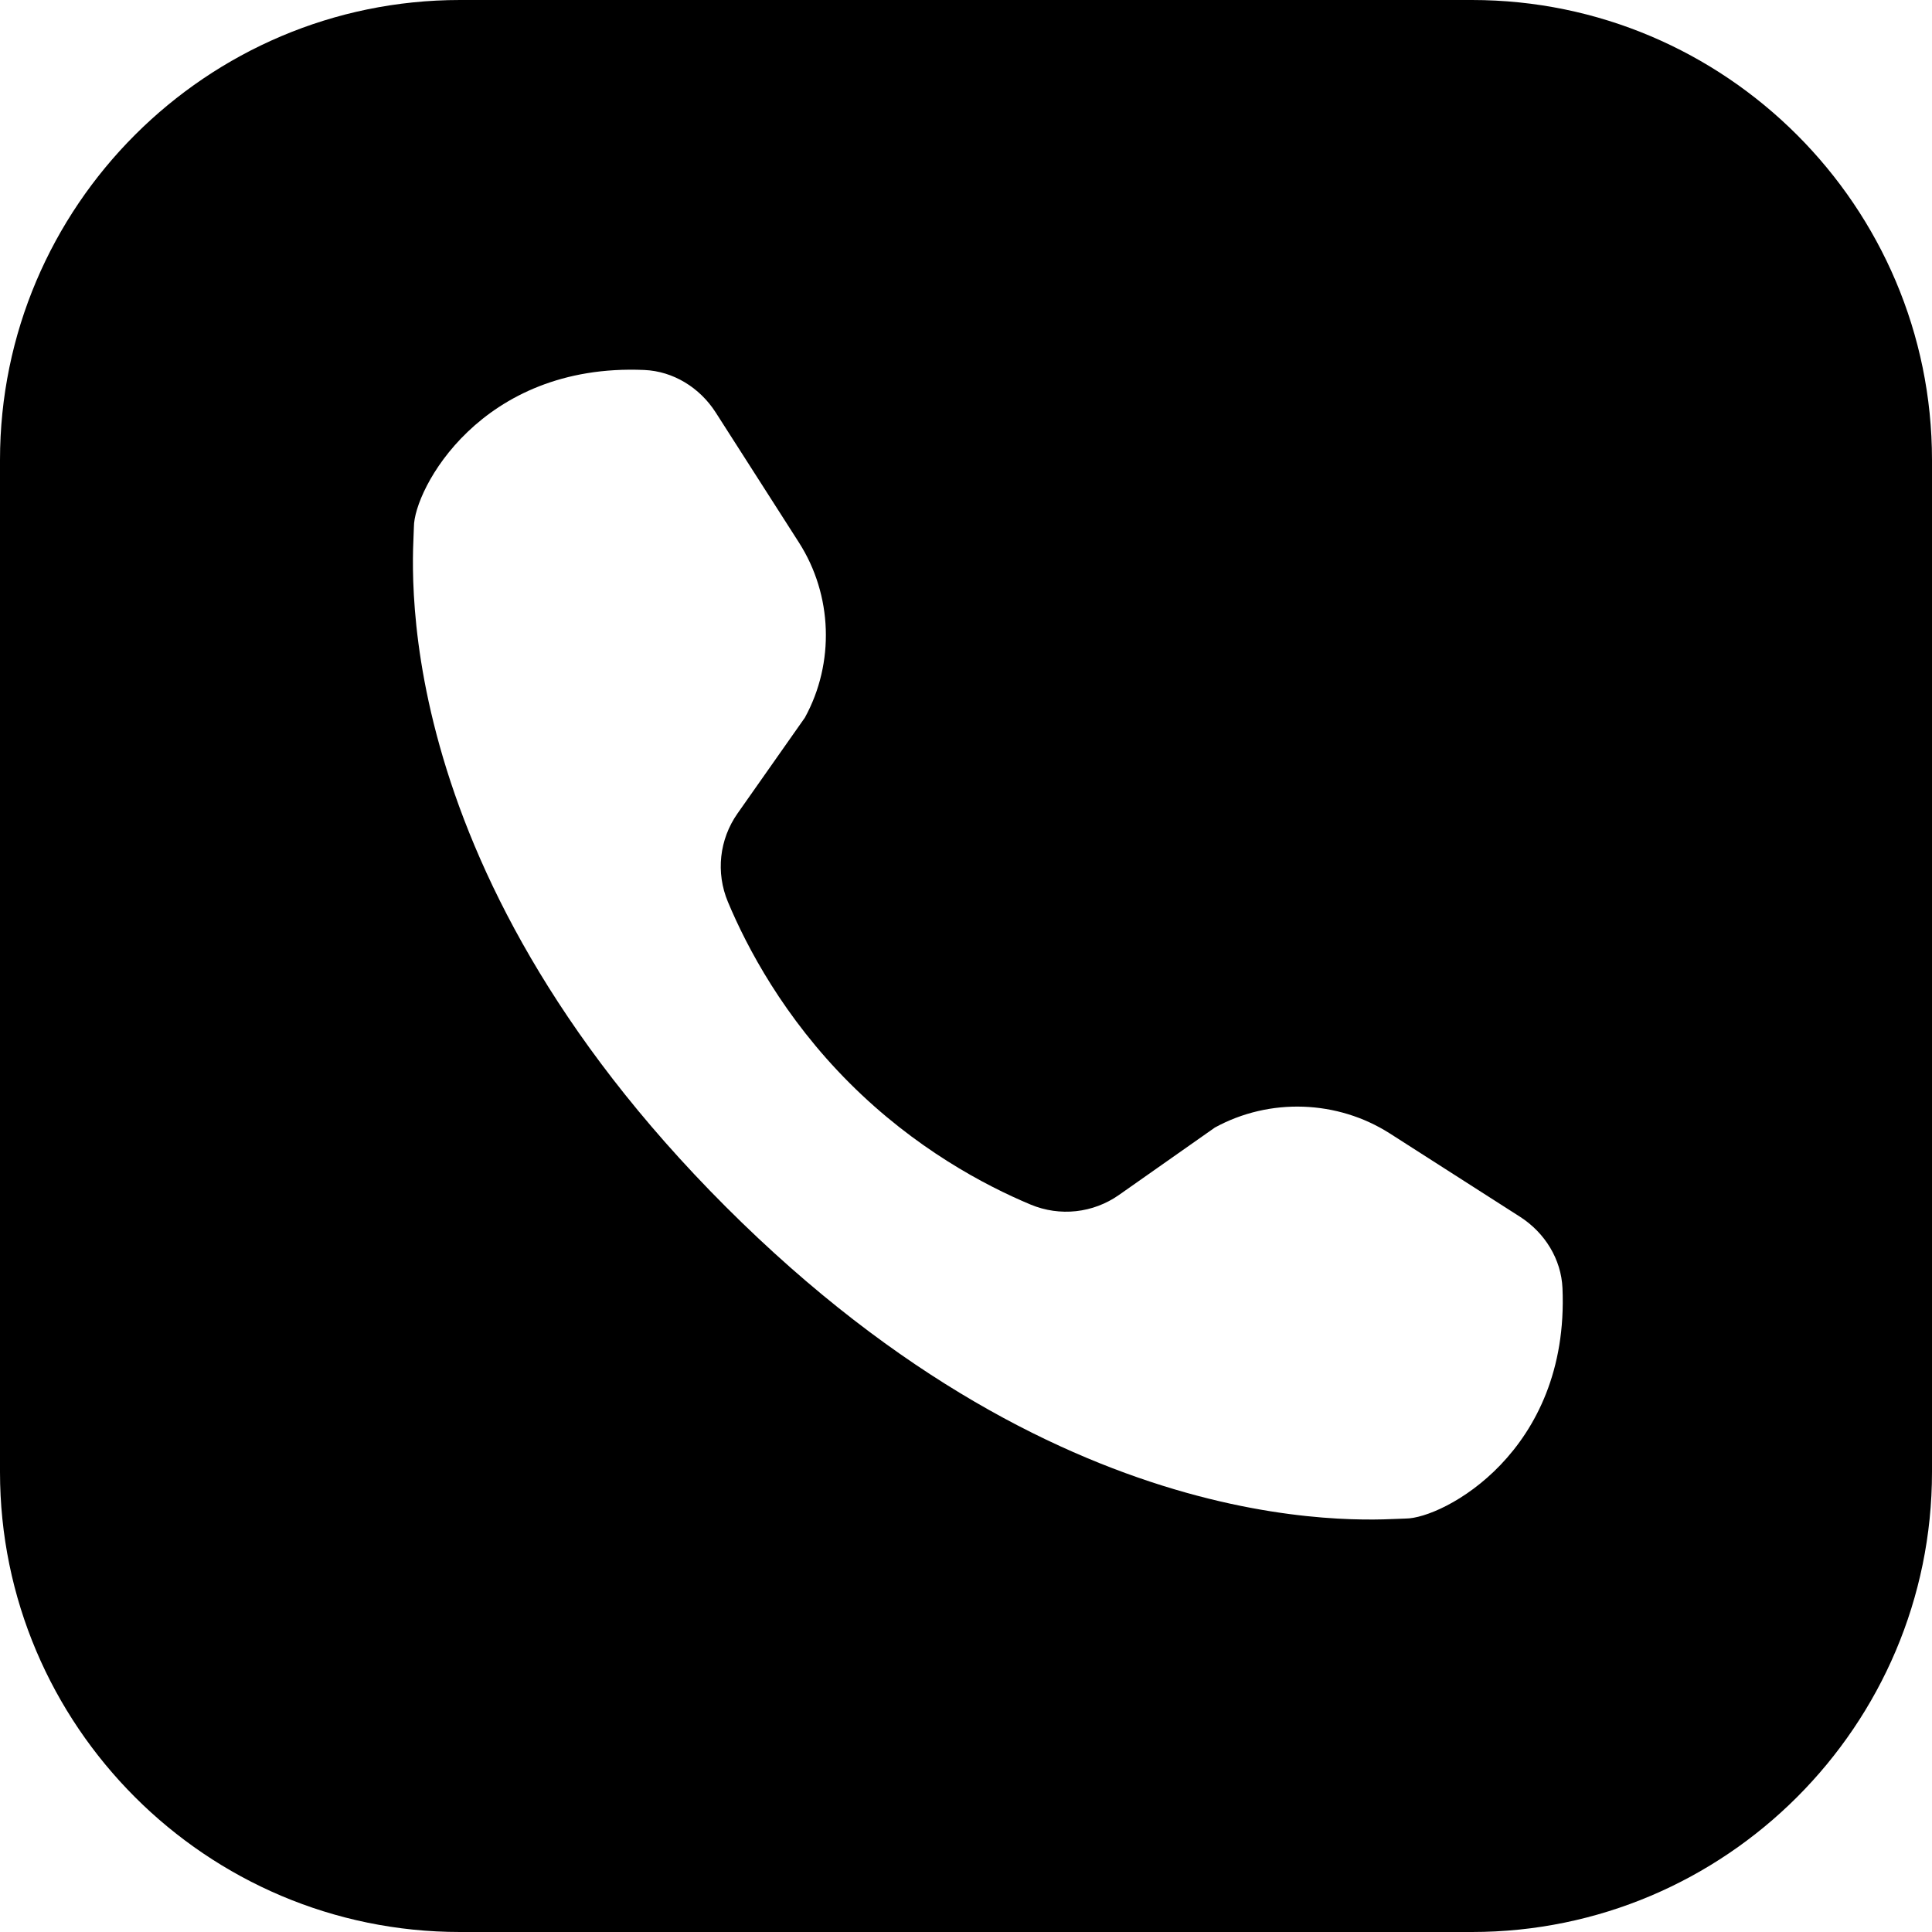
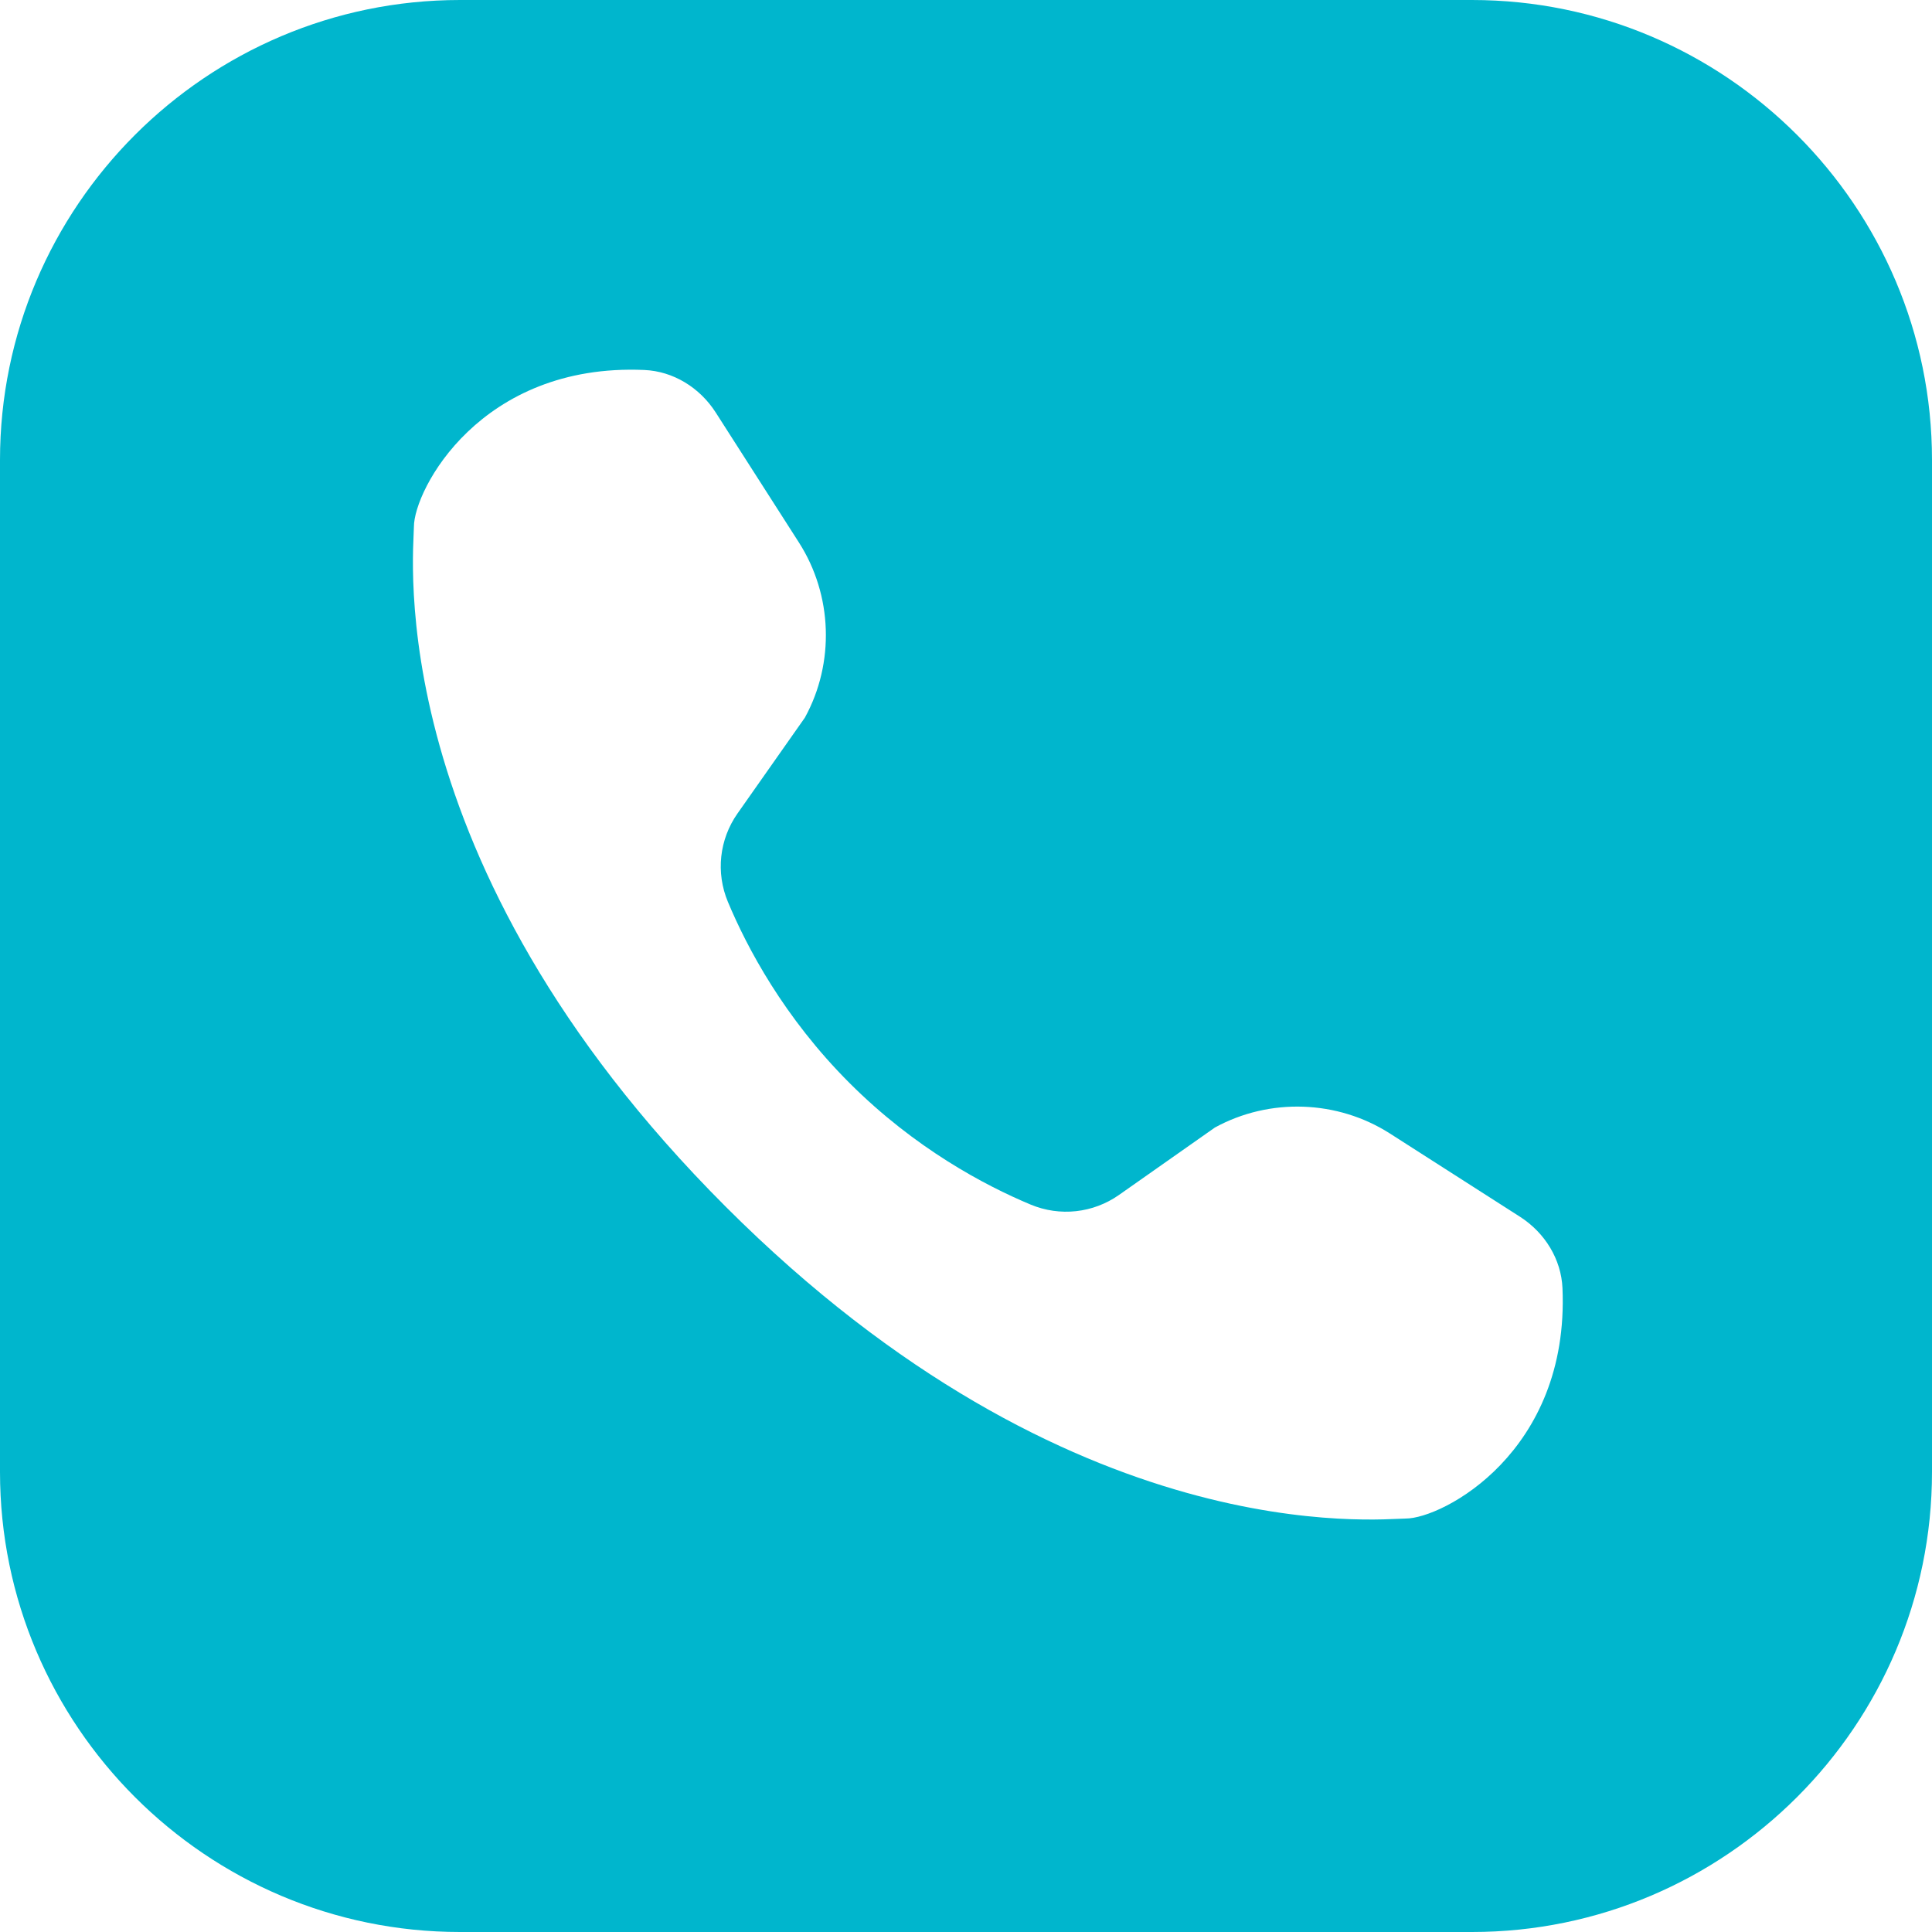
<svg xmlns="http://www.w3.org/2000/svg" viewBox="4 3.99 42 42">
-   <path d="M 14 3.99 C 8.489 3.99 4 8.479 4 13.99 L 4 35.99 C 4 41.502 8.489 45.99 14 45.99 L 36 45.99 C 41.511 45.99 46 41.502 46 35.99 L 46 13.99 C 46 8.479 41.511 3.99 36 3.99 L 14 3.99 z M 18.006 12.033 C 18.634 12.06 19.211 12.414 19.559 12.957 C 19.955 13.575 20.569 14.534 21.369 15.785 C 22.099 16.926 22.15 18.4 21.498 19.59 L 20.033 21.674 C 19.637 22.238 19.558 22.96 19.824 23.596 C 20.238 24.586 21.041 26.107 22.467 27.533 C 23.893 28.959 25.414 29.762 26.404 30.176 C 27.04 30.442 27.762 30.363 28.326 29.967 L 30.41 28.502 C 31.6 27.85 33.074 27.902 34.215 28.631 C 35.466 29.431 36.425 30.045 37.043 30.441 C 37.586 30.789 37.94 31.366 37.967 31.994 C 38.121 35.558 35.36 37.002 34.557 37.002 C 34.001 37.002 27.316 37.762 19.777 30.223 C 12.238 22.684 12.998 15.999 12.998 15.443 C 12.998 14.64 14.442 11.879 18.006 12.033 z" />
+   <path fill="#00B6CD" d="M 14 3.99 C 8.489 3.99 4 8.479 4 13.99 L 4 35.99 C 4 41.502 8.489 45.99 14 45.99 L 36 45.99 C 41.511 45.99 46 41.502 46 35.99 L 46 13.99 C 46 8.479 41.511 3.99 36 3.99 L 14 3.99 z M 18.006 12.033 C 18.634 12.06 19.211 12.414 19.559 12.957 C 19.955 13.575 20.569 14.534 21.369 15.785 C 22.099 16.926 22.15 18.4 21.498 19.59 L 20.033 21.674 C 19.637 22.238 19.558 22.96 19.824 23.596 C 20.238 24.586 21.041 26.107 22.467 27.533 C 23.893 28.959 25.414 29.762 26.404 30.176 C 27.04 30.442 27.762 30.363 28.326 29.967 L 30.41 28.502 C 31.6 27.85 33.074 27.902 34.215 28.631 C 35.466 29.431 36.425 30.045 37.043 30.441 C 37.586 30.789 37.94 31.366 37.967 31.994 C 38.121 35.558 35.36 37.002 34.557 37.002 C 34.001 37.002 27.316 37.762 19.777 30.223 C 12.238 22.684 12.998 15.999 12.998 15.443 C 12.998 14.64 14.442 11.879 18.006 12.033 z" />
</svg>
